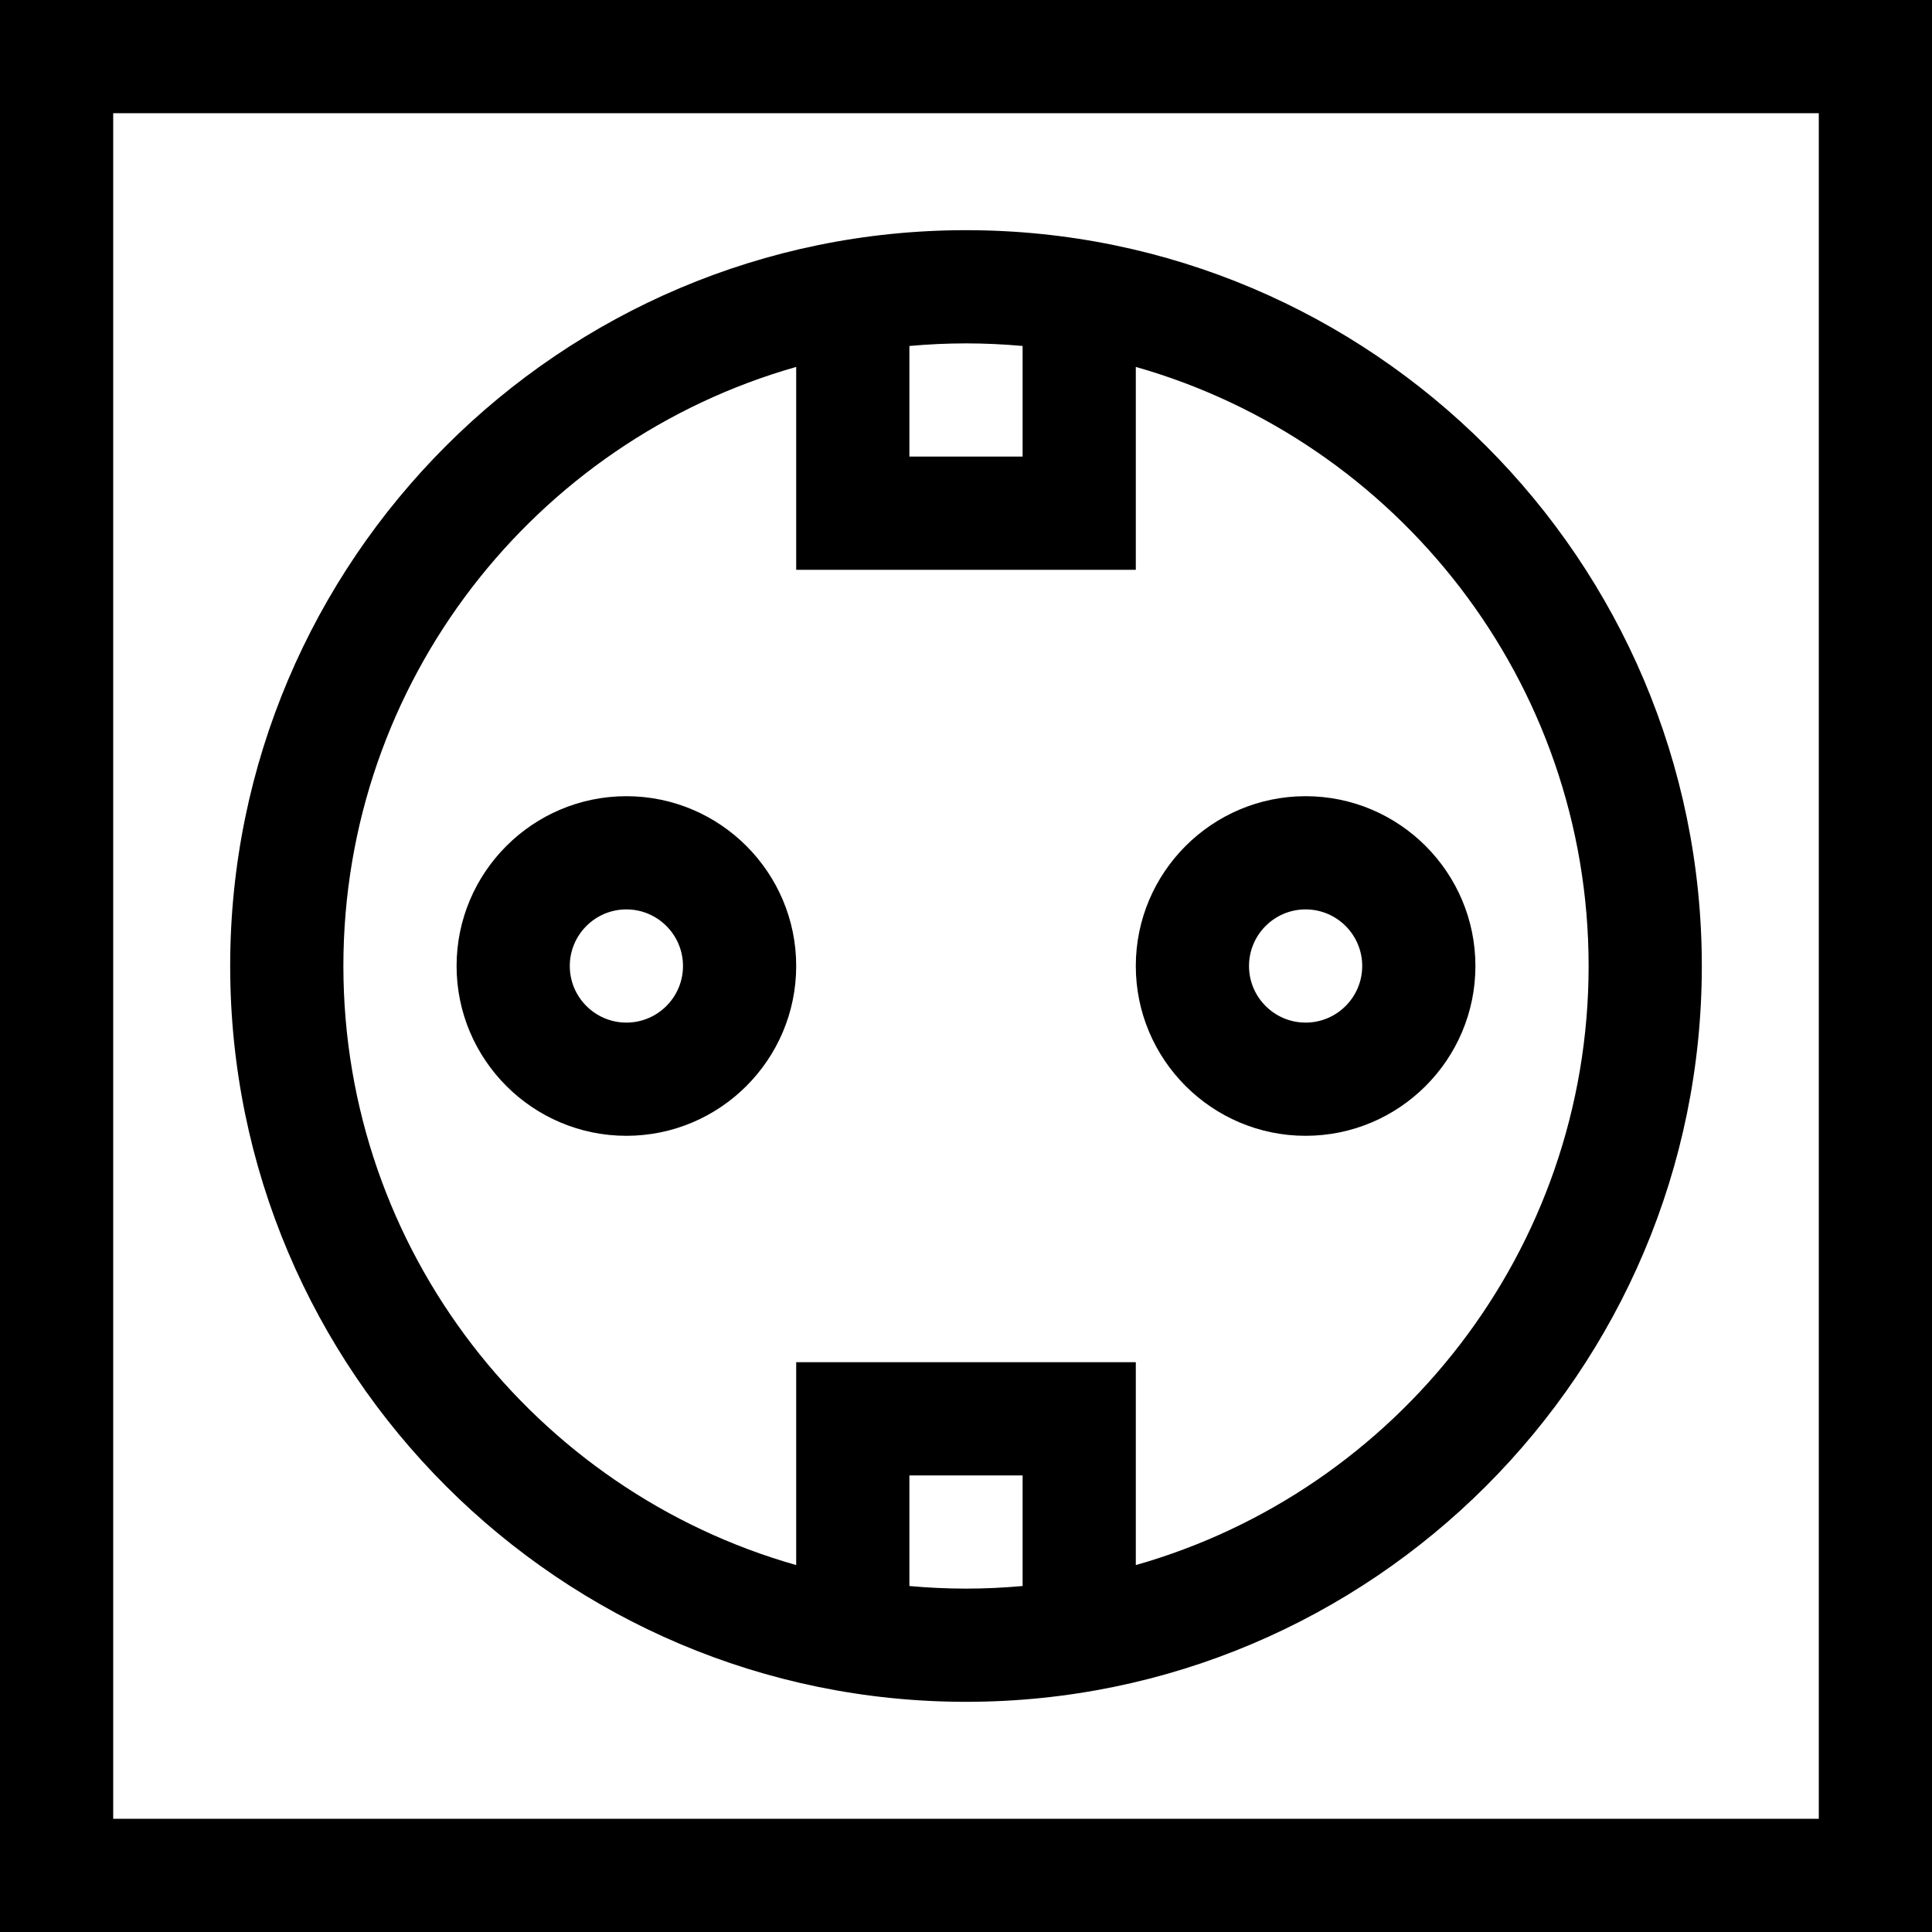
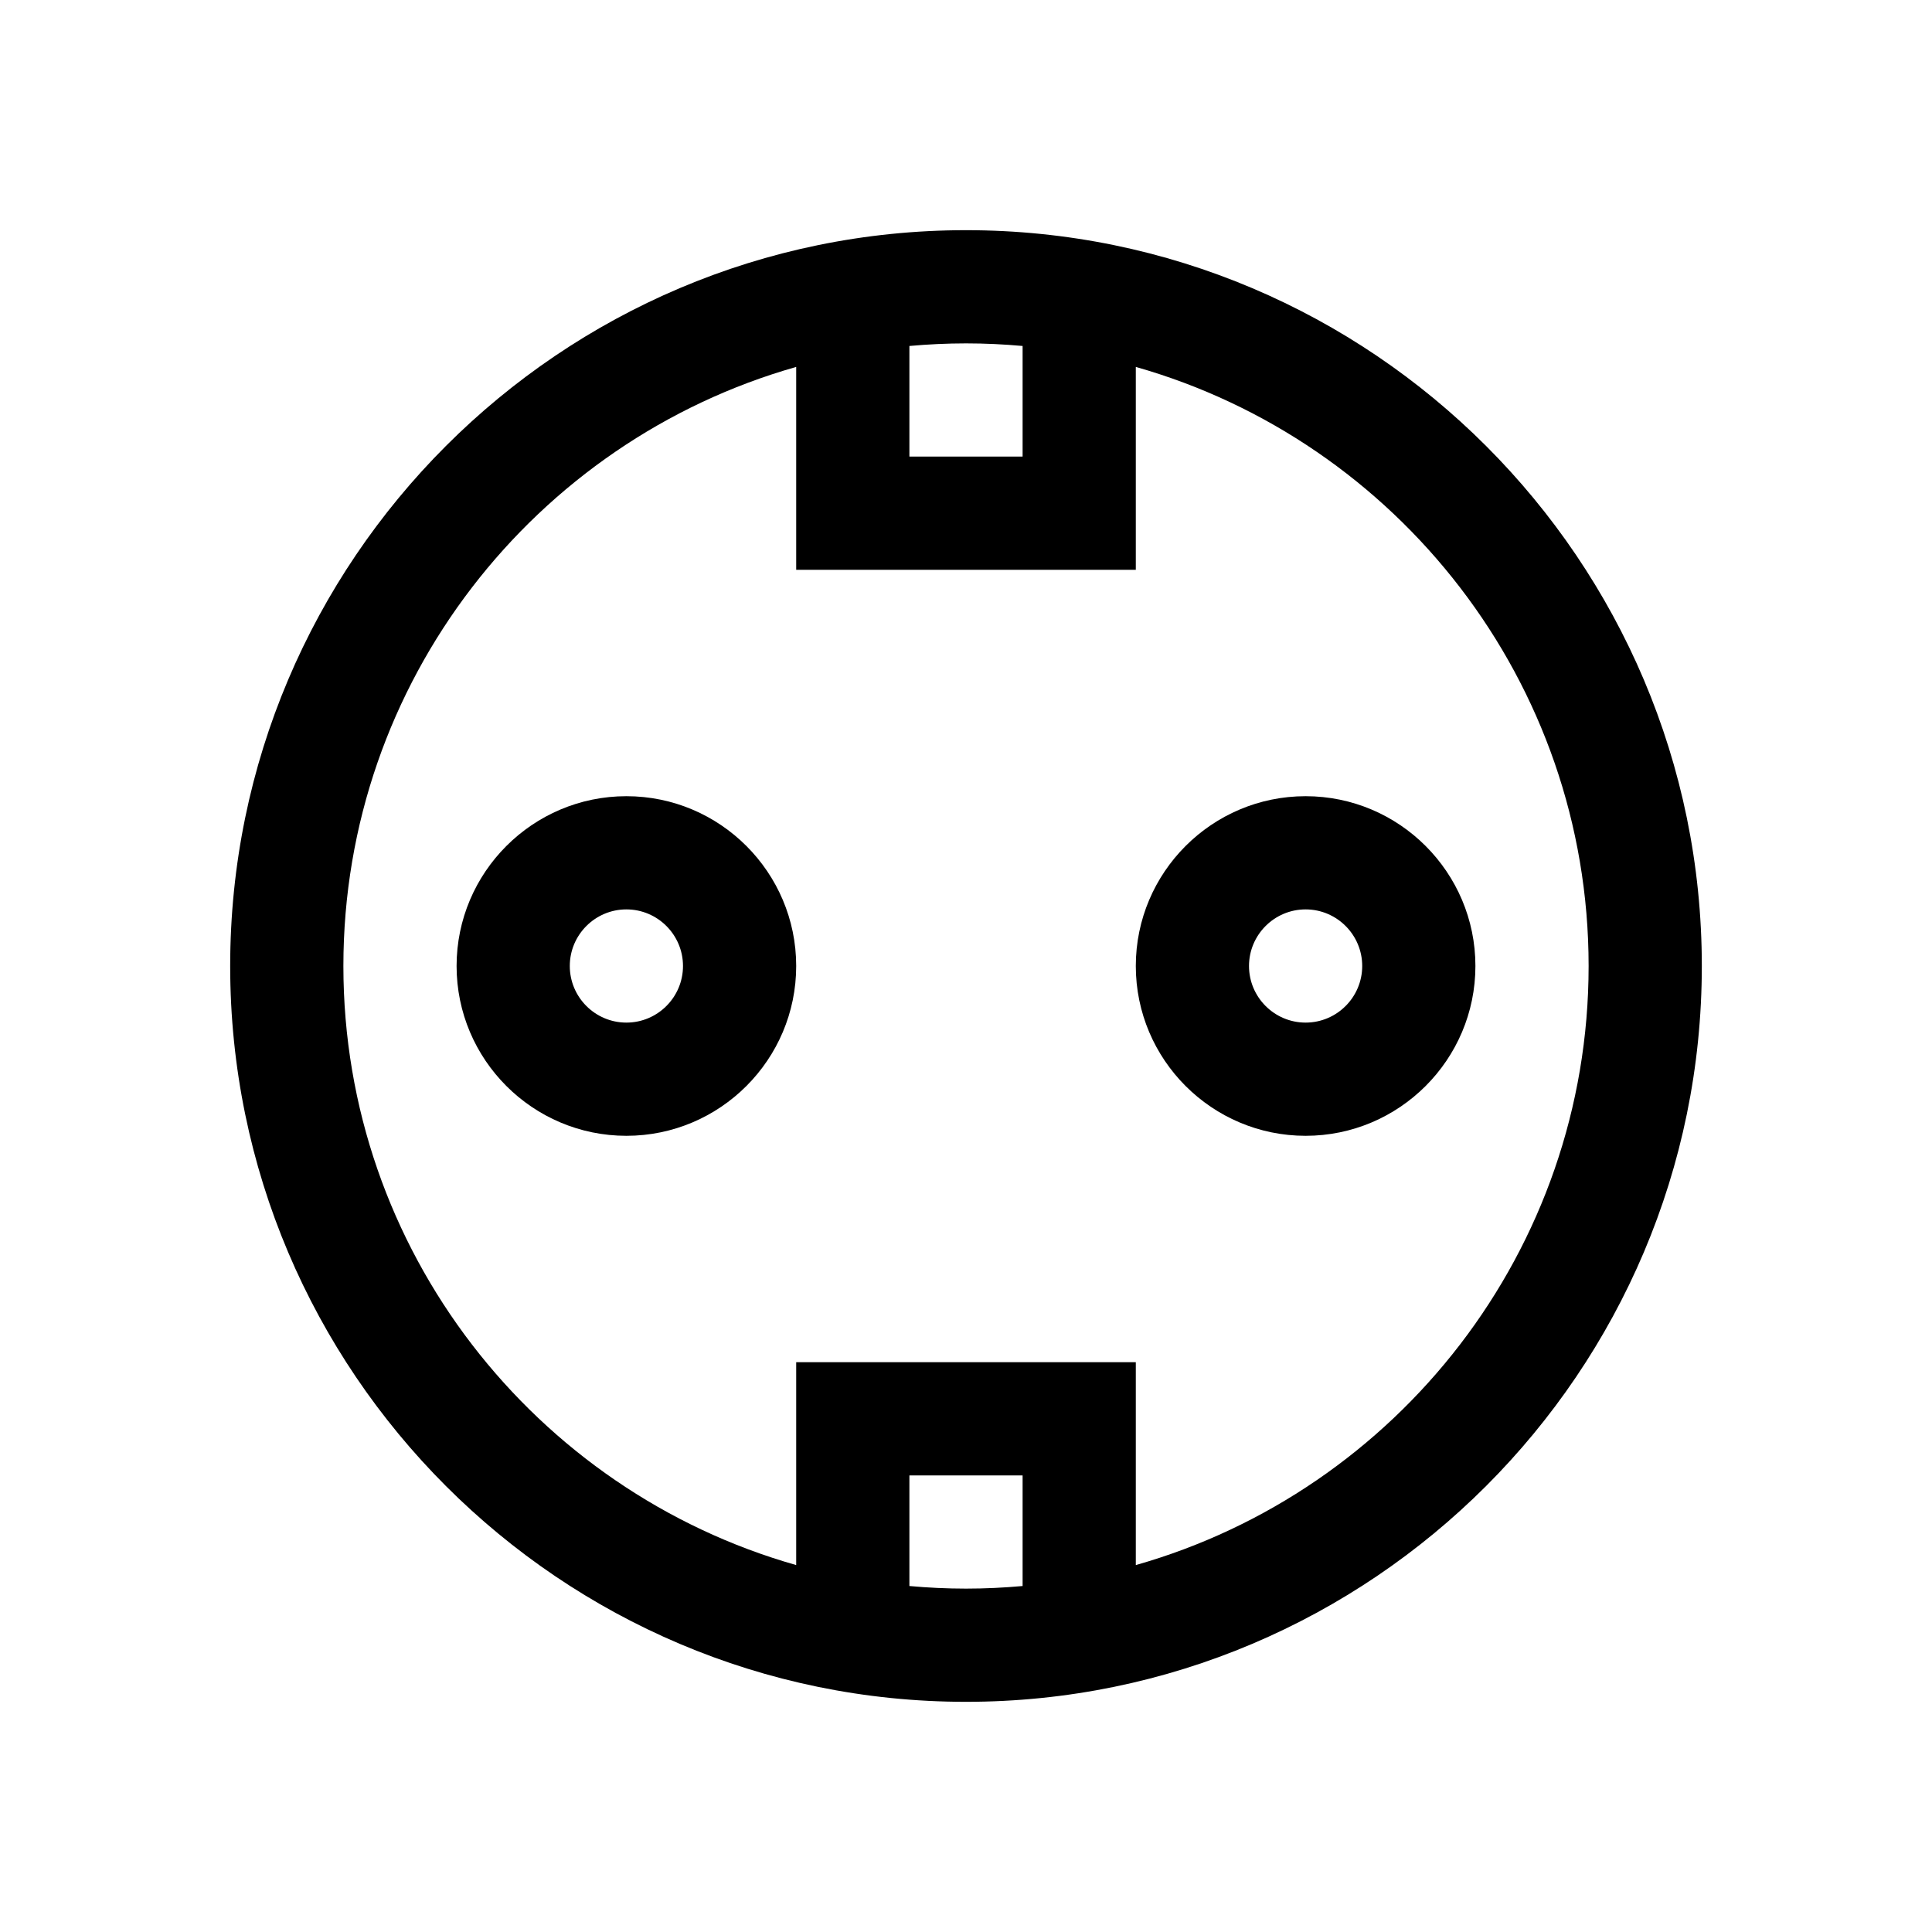
<svg xmlns="http://www.w3.org/2000/svg" height="512pt" viewBox="0 0 512 512" width="512pt">
-   <path d="m0 0v512h512v-512zm482 482h-452v-452h452zm0 0" />
+   <circle r="240" cx="256" cy="256" fill="none" stroke-width="12" />
  <path d="m256 451c107.523 0 195-87.477 195-195s-87.477-195-195-195-195 87.477-195 195 87.477 195 195 195zm-15-30.688v-29.312h30v29.312c-4.941.445-9.941.688-15 .688s-10.059-.242-15-.688zm30-328.625v29.312h-30v-29.312c4.941-.445 9.941-.688 15-.688s10.059.242 15 .688zm-60 5.551v53.762h90v-53.762c69.18 19.637 120 83.375 120 158.762s-50.82 139.125-120 158.762v-53.762h-90v53.762c-69.18-19.637-120-83.375-120-158.762s50.82-139.125 120-158.762zm0 0" />
  <path d="m346 301c24.812 0 45-20.188 45-45s-20.188-45-45-45-45 20.188-45 45 20.188 45 45 45zm0-60c8.27 0 15 6.73 15 15s-6.73 15-15 15-15-6.73-15-15 6.73-15 15-15zm0 0" />
  <path d="m211 256c0-24.812-20.188-45-45-45s-45 20.188-45 45 20.188 45 45 45 45-20.188 45-45zm-60 0c0-8.27 6.73-15 15-15s15 6.73 15 15-6.73 15-15 15-15-6.73-15-15zm0 0" />
</svg>
